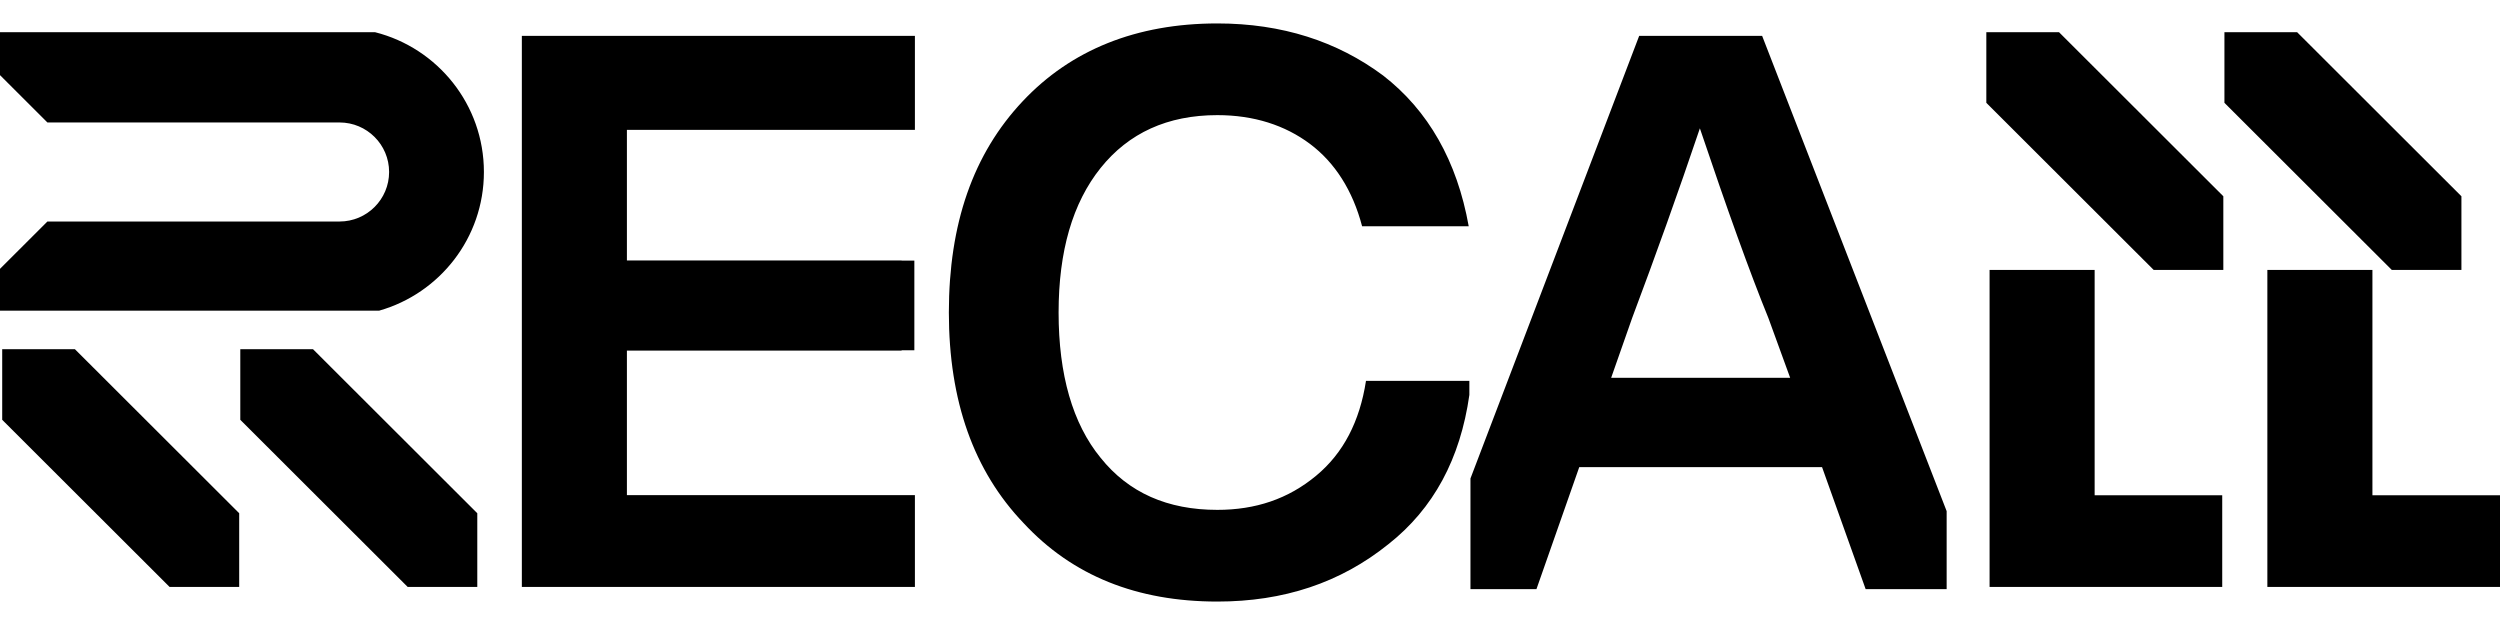
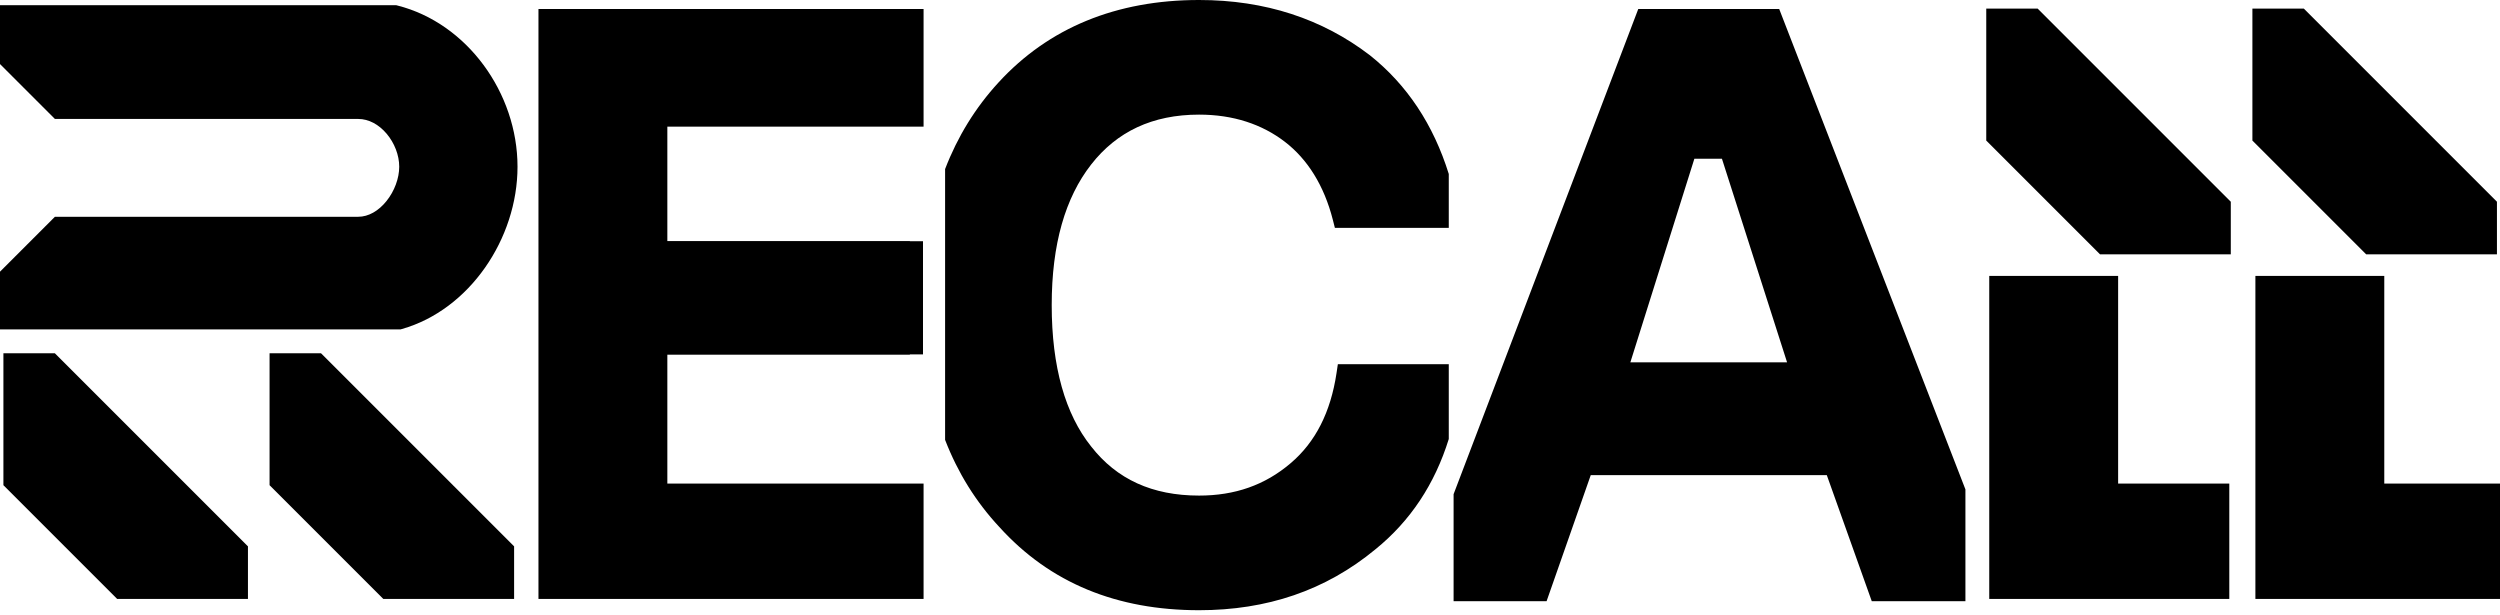
- <svg xmlns="http://www.w3.org/2000/svg" width="320" height="80" viewBox="0 0 320 80" fill="none">
-   <path fill-rule="evenodd" clip-rule="evenodd" d="M188.078 50.552V48.753H174.846C174.049 53.925 171.958 58.003 168.471 60.887C164.885 63.871 160.701 65.263 155.82 65.263C149.445 65.263 144.465 63.075 140.879 58.599C137.293 54.223 135.5 47.957 135.5 40C135.5 32.142 137.293 25.976 140.879 21.5C144.465 17.024 149.445 14.737 155.82 14.737C160.502 14.737 164.487 16.03 167.674 18.417C170.862 20.804 173.153 24.384 174.348 28.96H187.995C186.501 20.605 182.815 14.14 177.038 9.664C171.161 5.288 164.088 3 155.82 3C145.461 3 137.093 6.382 130.917 12.946C124.542 19.71 121.454 28.661 121.454 40C121.454 51.339 124.642 60.29 131.017 66.954C137.293 73.718 145.56 77 155.82 77C164.287 77 171.559 74.613 177.735 69.64C183.495 65.094 186.916 58.732 188.078 50.552ZM117.108 63.373V75.127H66.796V4.591H117.108V16.626H80.244V33.336H115.407V33.355H117.037V44.837H115.407V44.873H80.244V63.373H117.108ZM188.219 75.408H196.666L202.144 59.793H233.223L238.802 75.408H249.171V65.427L225.553 4.591H209.815L188.219 61.245V75.408ZM206.229 48.355L208.918 40.696C211.906 32.739 214.795 24.683 217.584 16.427C221.071 26.771 223.959 34.828 226.35 40.696L229.139 48.355H206.229ZM254.666 34.553V75.127H284.445V63.394H268.114V34.553H254.666ZM290.222 75.127V34.553H303.67V63.394H320V75.127H290.222ZM284.586 25.121L263.555 4.122H254.25V13.161L275.674 34.553H284.586V25.121ZM9.587 44.696L30.617 65.695V75.127H21.706L0.282 53.735V44.696H9.587ZM315.062 25.121L294.032 4.122H284.727V13.161L306.151 34.553H315.062V25.121ZM40.063 44.696L61.093 65.695V75.127H52.182L30.758 53.735V44.696H40.063ZM0 4.122H48.007C56.015 6.147 61.94 13.389 61.94 22.014C61.94 30.45 56.272 37.563 48.532 39.765H0V34.412L6.067 28.354H43.457C46.963 28.354 49.806 25.515 49.806 22.014C49.806 18.513 46.963 15.675 43.457 15.675H6.067L0 9.617V4.122Z" fill="black" />
+ <svg xmlns="http://www.w3.org/2000/svg" width="500" height="123" viewBox="0 0 500 123" fill="none">
+   <path d="M79.248 1.043H0L0 12.81L10.981 23.791H71.656C73.736 23.791 75.763 24.89 77.33 26.745C78.9 28.604 79.845 31.045 79.845 33.345C79.845 35.657 78.891 38.228 77.298 40.212C75.702 42.199 73.679 43.354 71.656 43.354H10.981L0 54.335L0 65.875H80.124L80.399 65.796C93.869 61.959 103.503 47.76 103.503 33.345C103.503 18.569 93.396 4.625 79.495 1.106L79.248 1.043Z" fill="black" />
+   <path d="M184.714 1.8L107.693 1.8V119.787L184.714 119.787V96.715L133.469 96.715V70.938H181.971V70.879H184.6V48.245H181.971V48.214H133.469V25.328H184.714V1.8Z" fill="black" />
+   <path fill-rule="evenodd" clip-rule="evenodd" d="M355.84 1.8H327.652L290.719 98.835V120.242H309.316L318.149 95.028L365.361 95.028L374.354 120.242L393.084 120.242V97.88L355.84 1.8ZM326.071 72.465L338.872 31.753H344.389L357.415 72.465H326.071Z" fill="black" />
+   <path d="M423.626 55.183H397.85V119.787H445.86V96.715H423.626V55.183Z" fill="black" />
+   <path d="M476.856 55.183H451.08V119.787H500V96.715H476.856V55.183Z" fill="black" />
+   <path d="M189.019 87.974V33.814C191.518 27.316 195.064 21.544 199.703 16.493C209.724 5.562 223.27 0 239.815 0C253.035 0 264.441 3.763 273.94 11.023L273.956 11.035L273.972 11.047C281.414 16.964 286.687 24.938 289.755 34.795V45.567H266.976L266.574 43.987C264.819 37.093 261.496 31.836 256.981 28.366C252.429 24.868 246.689 22.925 239.815 22.925C230.475 22.925 223.362 26.331 218.23 32.905C213.054 39.535 210.342 48.822 210.342 61.021C210.342 73.398 213.062 82.823 218.216 89.278L218.223 89.287L218.23 89.296C223.347 95.851 230.448 99.117 239.815 99.117C246.962 99.117 252.977 97.039 258.135 92.635L258.139 92.631C263.084 88.433 266.128 82.453 267.303 74.629L267.572 72.834H289.755V87.799C286.966 96.792 282.101 104.177 275.075 109.87C265.097 118.113 253.357 122.042 239.815 122.042C223.429 122.042 210.035 116.642 199.858 105.391C195.165 100.354 191.558 94.545 189.019 87.974Z" fill="black" />
+   <path d="M49.59 109.273V119.787H23.431L0.682 97.039L0.682 70.652H10.969L49.59 109.273Z" fill="black" />
+   <path d="M102.821 109.273V119.787H76.661L53.913 97.039V70.651H64.2L102.821 109.273Z" fill="black" />
+   <path d="M407.537 1.726L446.159 40.348V50.862H419.999L397.251 28.114V1.726H407.537Z" fill="black" />
+   <path d="M460.767 1.726L499.388 40.348V50.862H473.228L450.48 28.114V1.726H460.767Z" fill="black" />
</svg>
